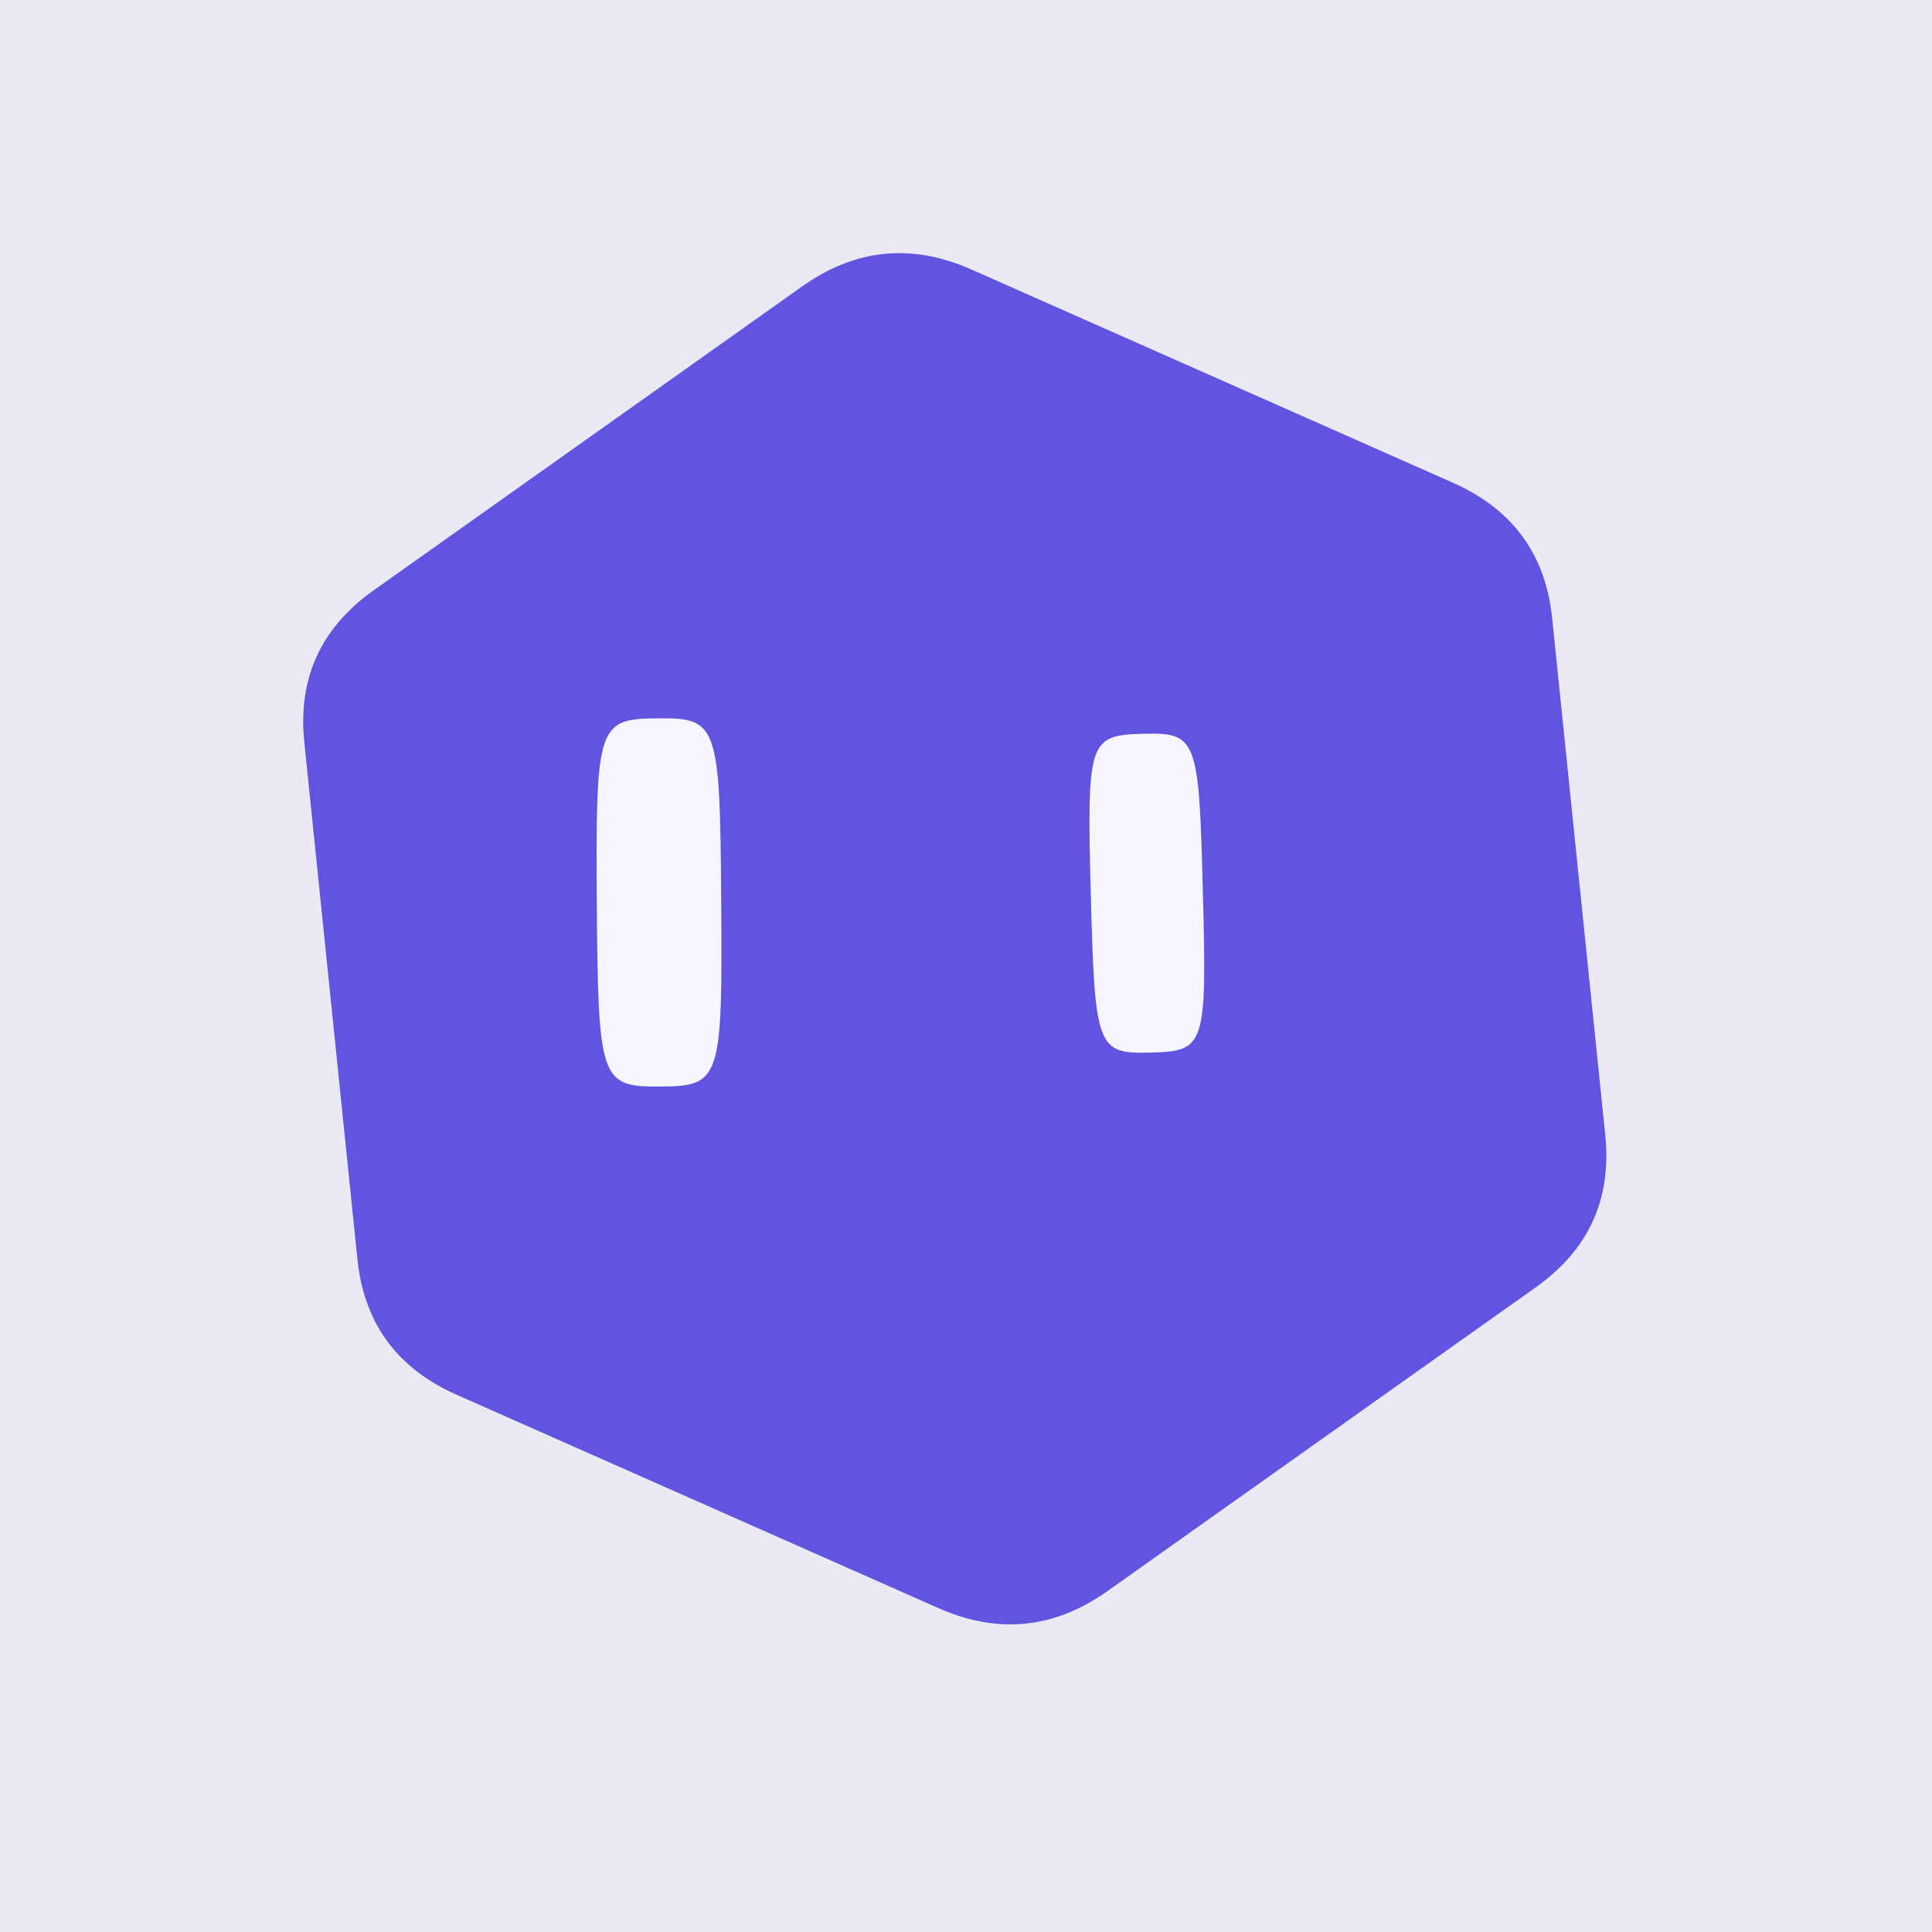
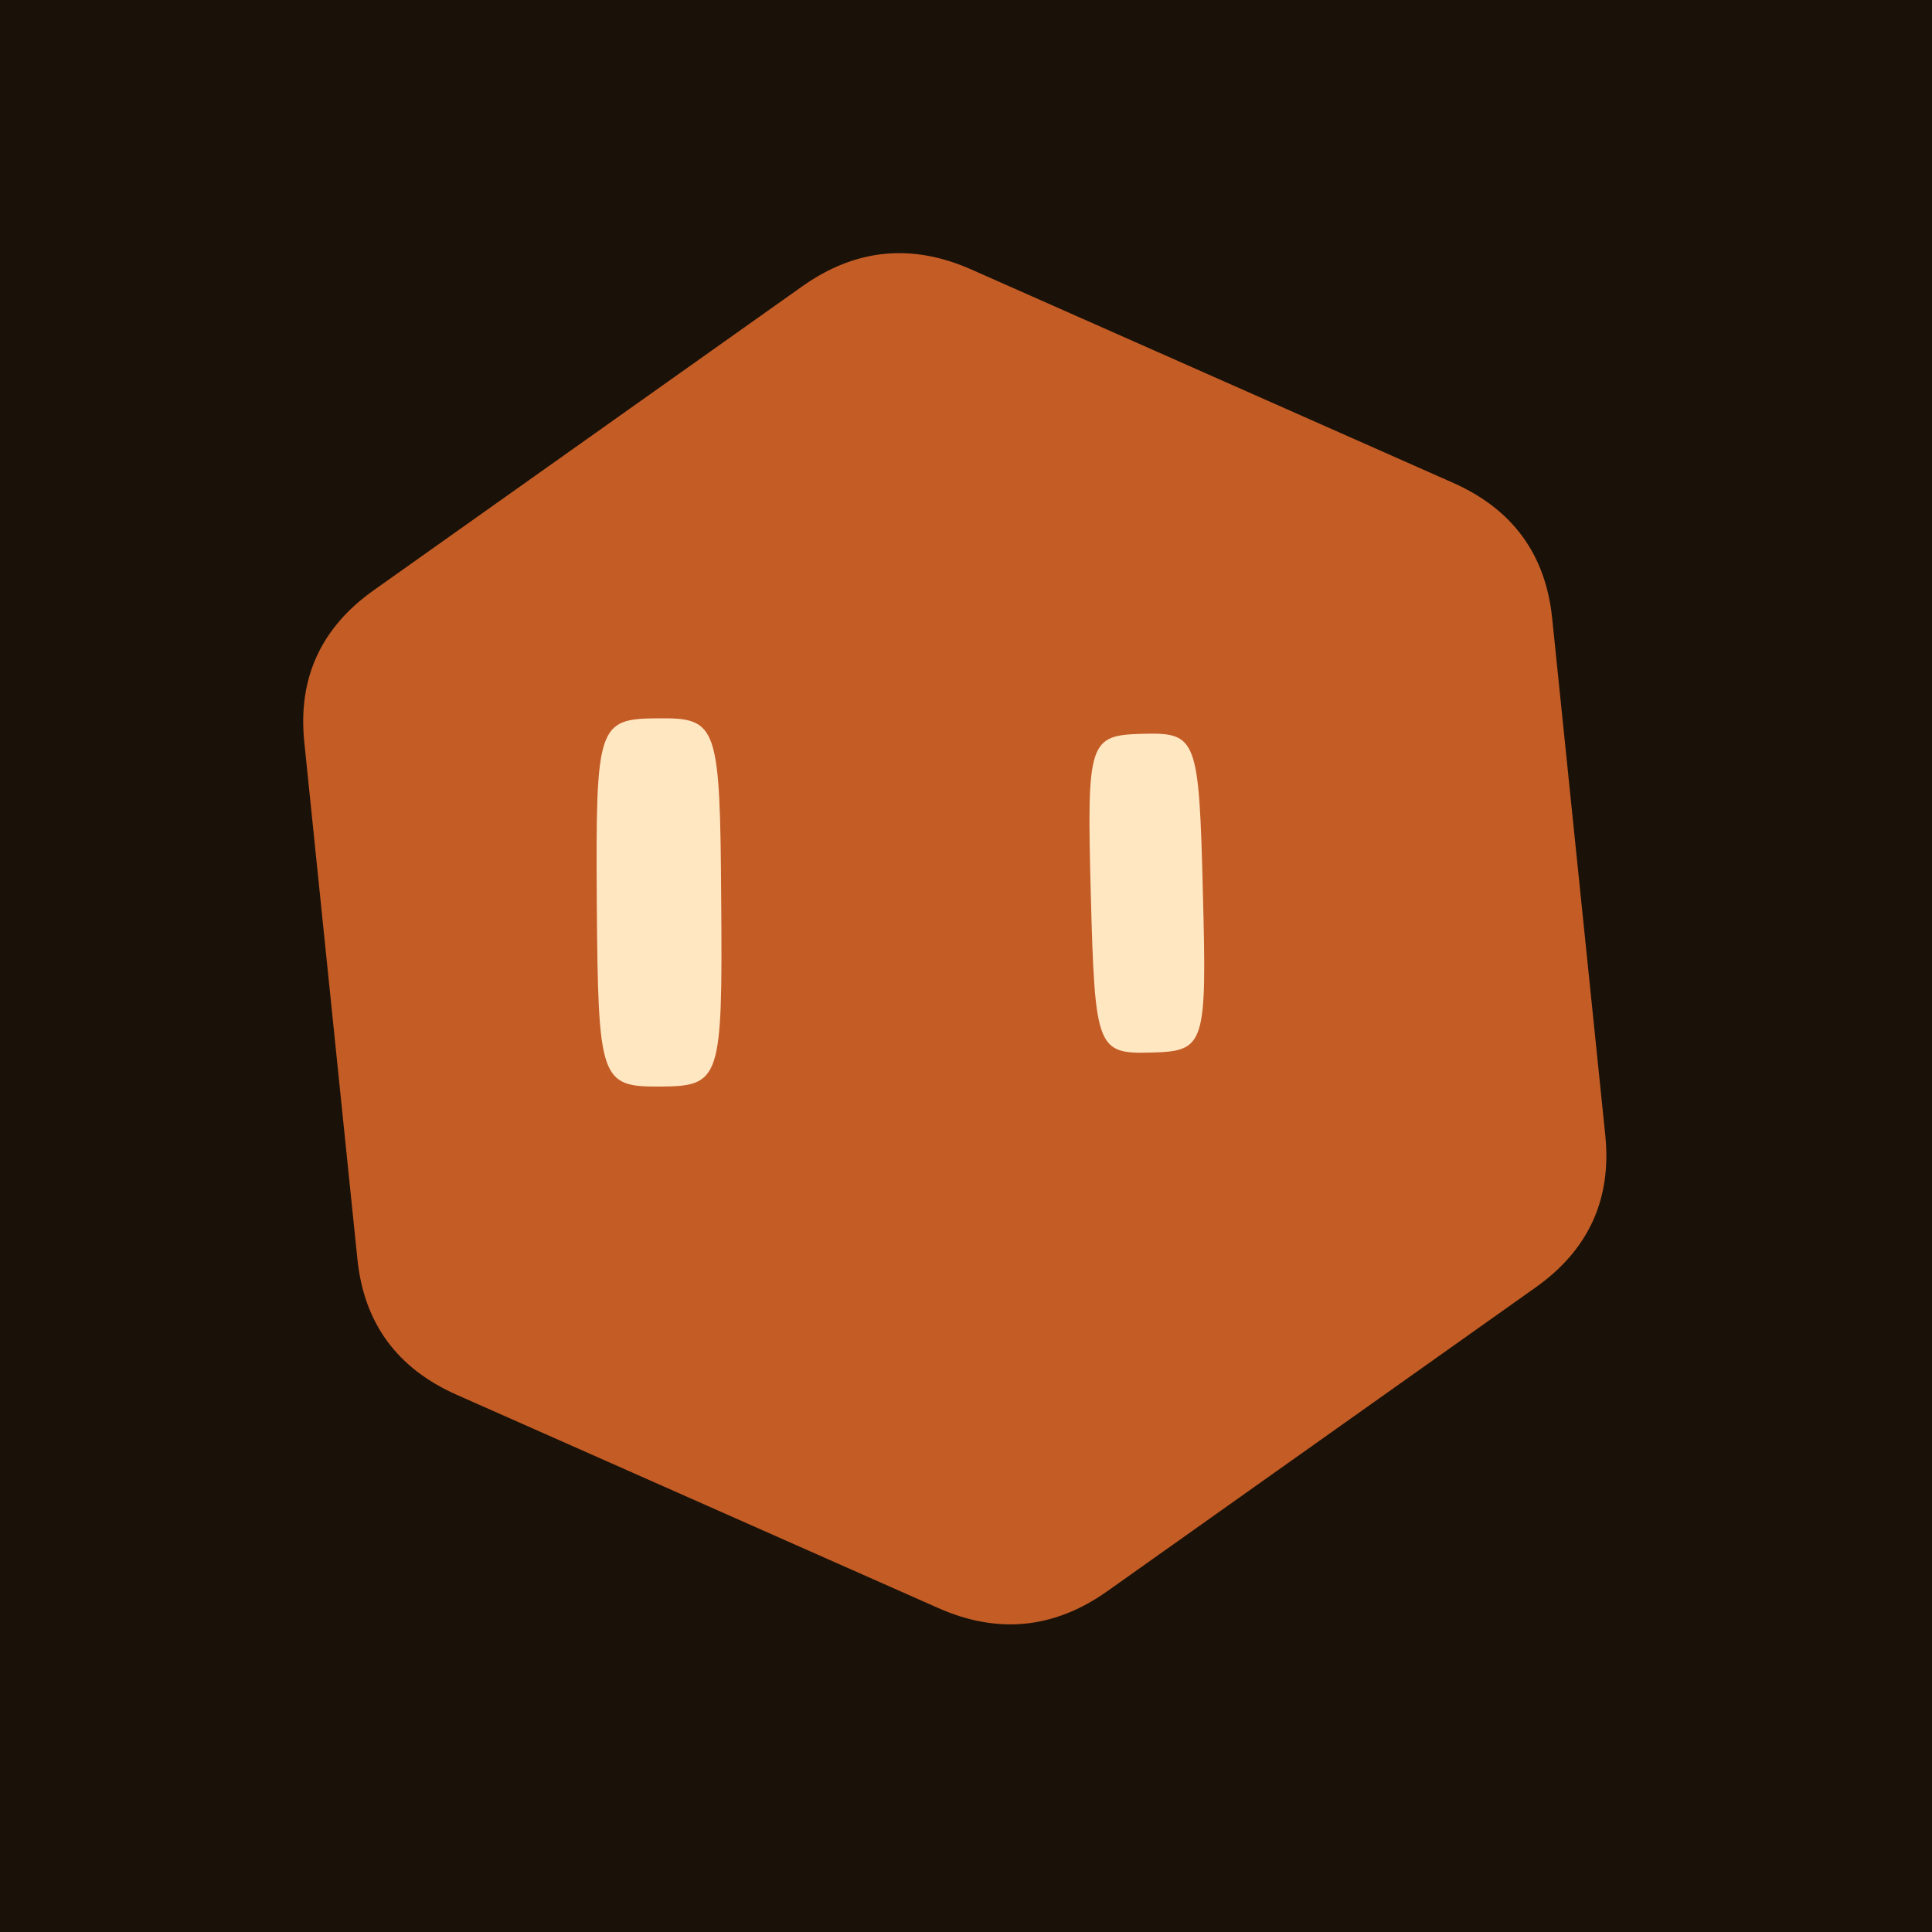
<svg xmlns="http://www.w3.org/2000/svg" viewBox="0 0 100 100" width="1024" height="1024">
-   <path d="M0 0H100V100H0Z" fill="#ebe9f4" />
-   <g fill="#6154e0">
+   <path d="M0 0H100V100H0Z" fill="#1a1208" />
+   <g fill="#c45c26">
    <path d="M41.54 14.81Q45.66 11.9 50.28 13.95L75.21 24.99Q79.83 27.04 80.34 32L83.09 58.77Q83.59 63.73 79.48 66.64L57.3 82.37Q53.18 85.28 48.56 83.23L23.63 72.19Q19.01 70.14 18.5 65.18L15.75 38.41Q15.24 33.45 19.36 30.54L41.54 14.81Z" />
  </g>
-   <g fill="#f7f5ff">
+   <g fill="#ffe7c2">
    <path d="M37.33 46.69C37.4 55.89 37.29 56.22 34.18 56.24C31.07 56.26 30.96 55.93 30.89 46.73C30.83 37.53 30.94 37.2 34.05 37.18C37.15 37.15 37.27 37.49 37.33 46.69Z" />
    <path d="M62.26 46.16C62.47 54.12 62.38 54.41 59.58 54.48C56.78 54.56 56.67 54.27 56.46 46.31C56.25 38.34 56.35 38.06 59.15 37.98C61.95 37.91 62.06 38.19 62.26 46.16Z" />
  </g>
</svg>
